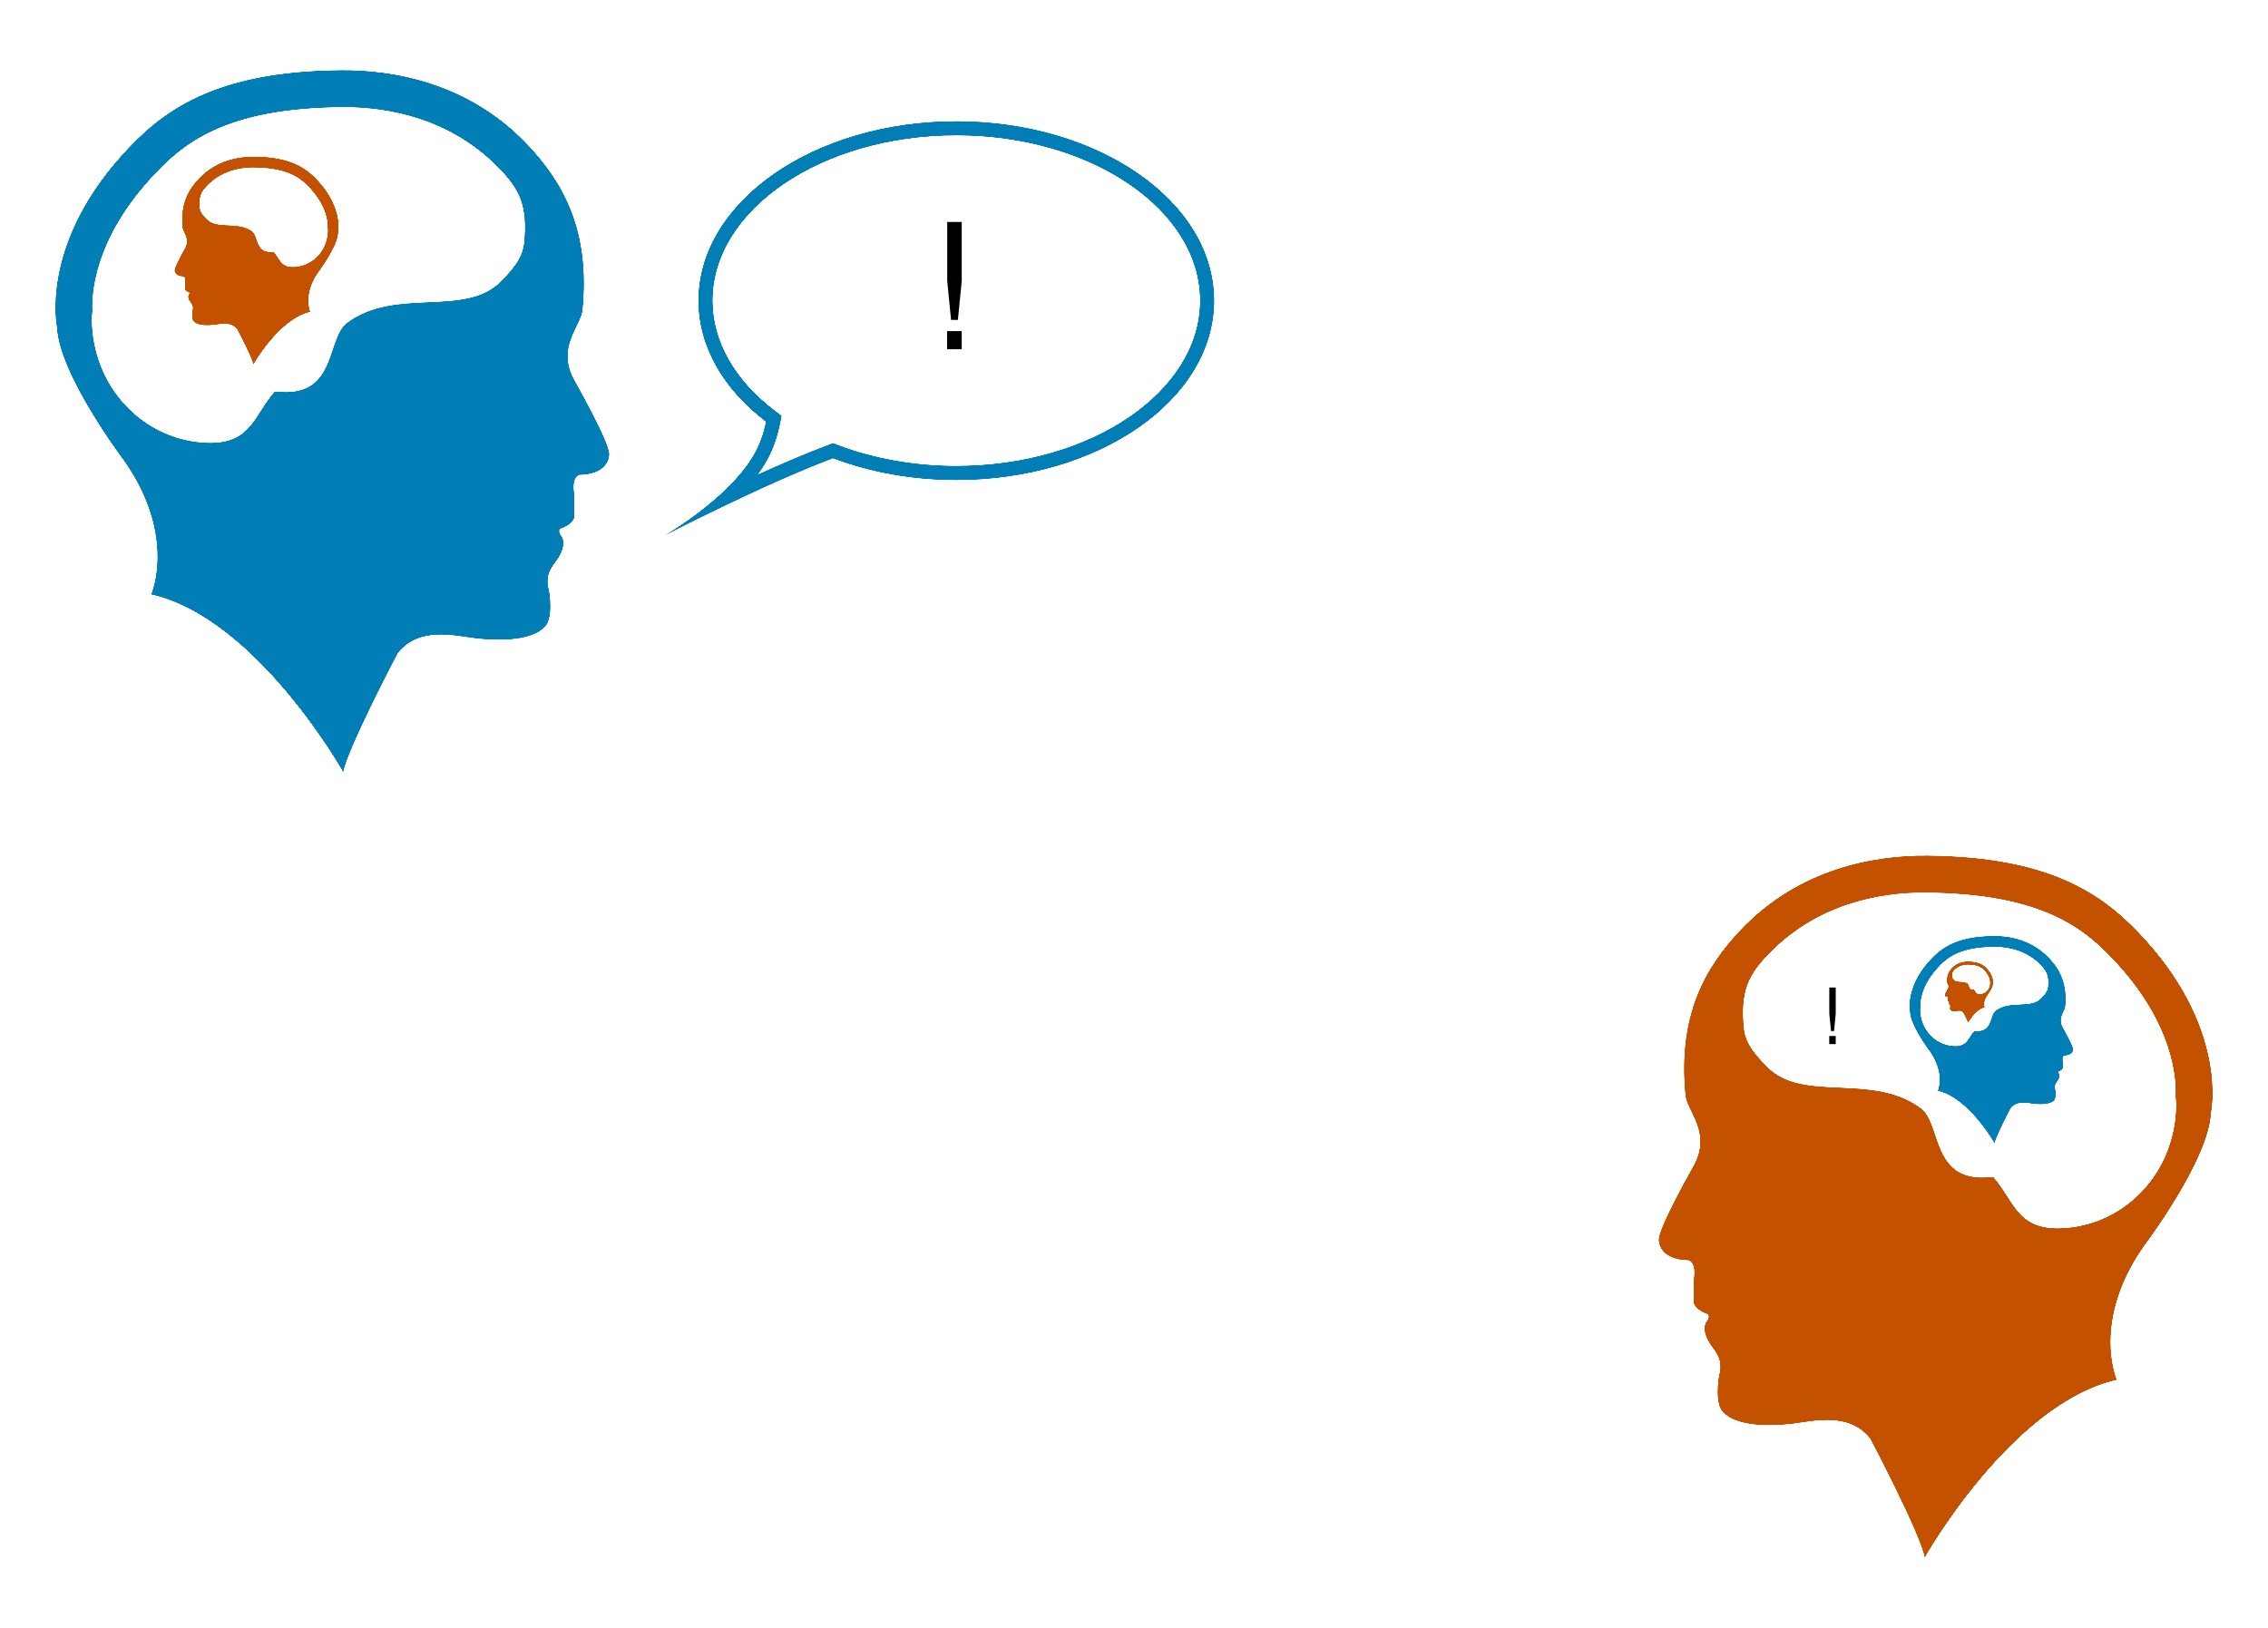
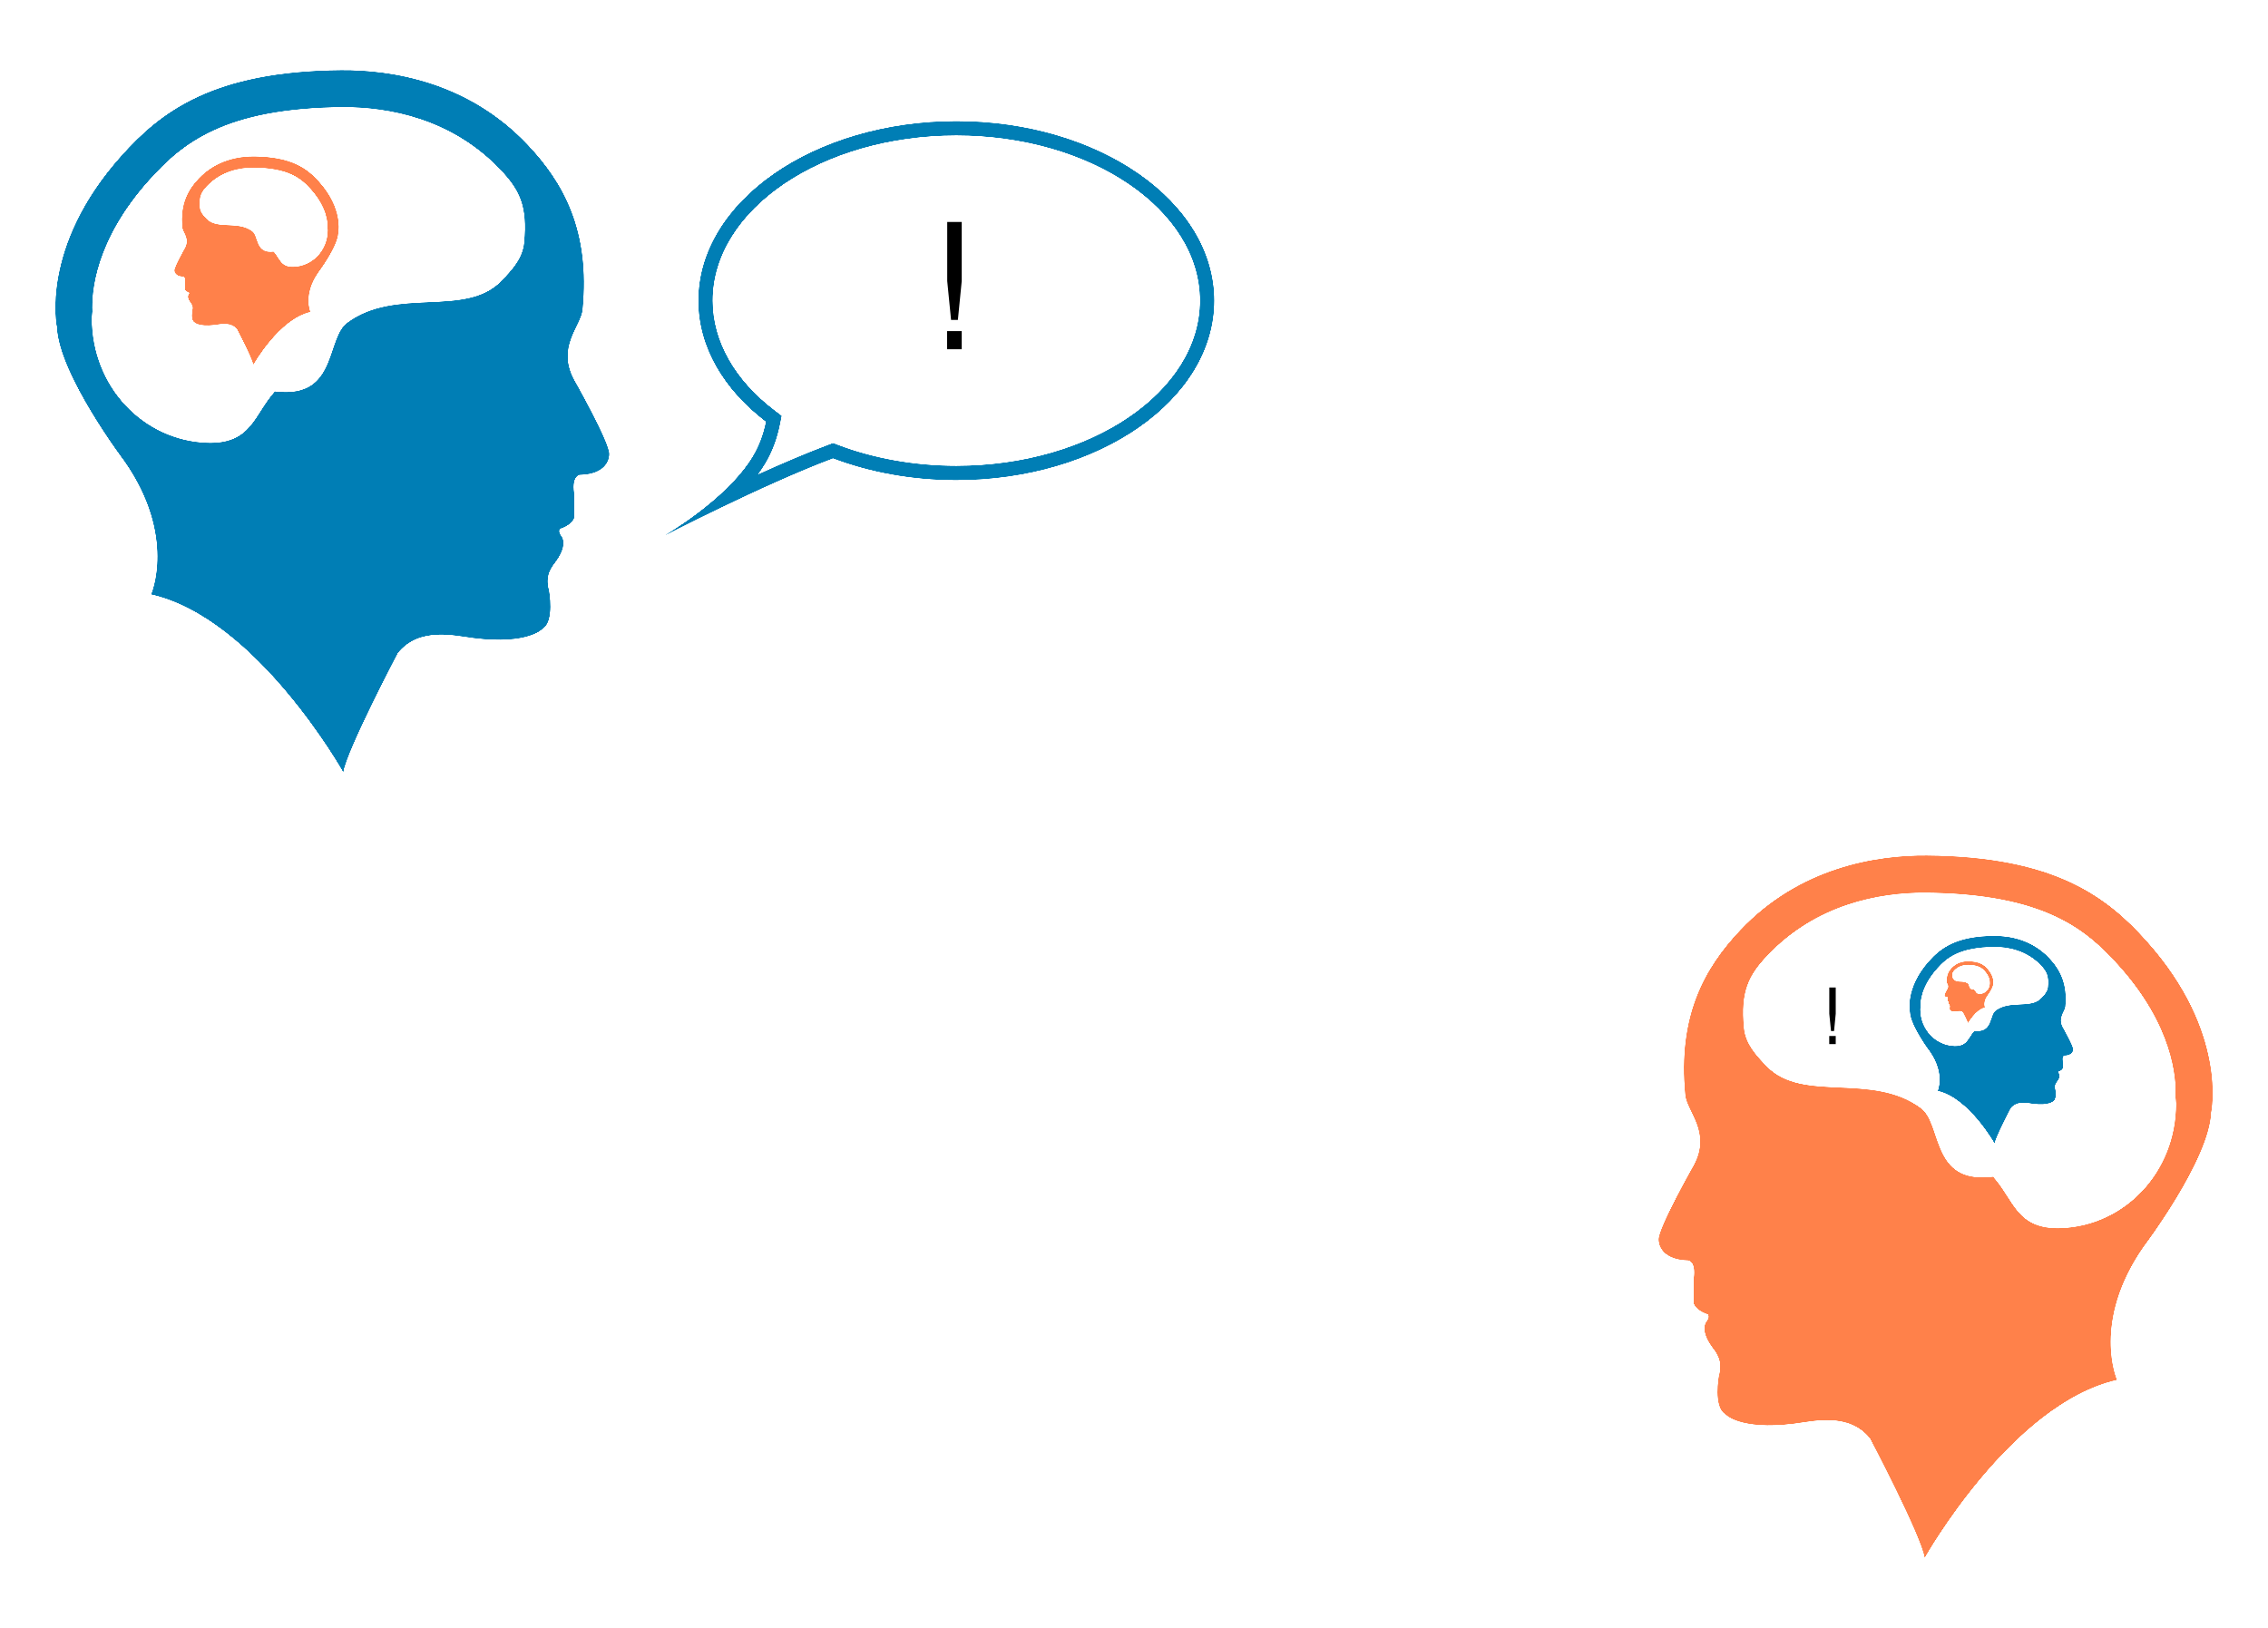
<svg xmlns="http://www.w3.org/2000/svg" width="654.469pt" height="469.861pt" viewBox="0 0 654.469 469.861" version="1.1" id="svg2">
  <defs id="defs4">
    <g id="g6">
      <symbol overflow="visible" id="glyph0-0" style="overflow:visible">
        <path style="stroke:none" d="" id="path9" />
      </symbol>
      <symbol overflow="visible" id="glyph0-1" style="overflow:visible">
        <path style="stroke:none" d="m 10.922,-10.688 c 0,-0.109 -0.094,-0.219 -0.219,-0.219 -0.203,0 -1.156,0.891 -1.641,1.766 -0.438,-1.125 -1.203,-1.781 -2.266,-1.781 -2.812,0 -5.828,3.609 -5.828,7.281 0,2.453 1.438,3.891 3.125,3.891 1.312,0 2.406,-1 2.922,-1.562 L 7.031,-1.281 6.094,2.422 5.875,3.328 C 5.656,4.062 5.281,4.062 4.109,4.094 c -0.266,0 -0.516,0 -0.516,0.469 0,0.172 0.141,0.25 0.328,0.25 0.344,0 0.781,-0.047 1.141,-0.047 l 2.516,0 c 0.375,0 0.797,0.047 1.172,0.047 0.141,0 0.438,0 0.438,-0.469 0,-0.25 -0.188,-0.25 -0.562,-0.25 -1.172,0 -1.234,-0.172 -1.234,-0.375 0,-0.125 0.016,-0.156 0.094,-0.469 z M 7.438,-2.953 C 7.312,-2.531 7.312,-2.484 6.969,-2 c -0.547,0.688 -1.641,1.75 -2.812,1.75 -1.016,0 -1.578,-0.922 -1.578,-2.375 0,-1.359 0.766,-4.141 1.234,-5.188 0.844,-1.734 2.016,-2.625 2.984,-2.625 1.625,0 1.953,2.031 1.953,2.234 0,0.031 -0.078,0.344 -0.094,0.391 z m 0,0" id="path12" />
      </symbol>
      <symbol overflow="visible" id="glyph0-2" style="overflow:visible">
        <path style="stroke:none" d="m 4.828,0.094 c 0,-1.438 -0.469,-2.5 -1.484,-2.5 -0.797,0 -1.188,0.641 -1.188,1.188 C 2.156,-0.672 2.531,0 3.375,0 3.688,0 3.969,-0.094 4.188,-0.328 4.234,-0.375 4.266,-0.375 4.281,-0.375 c 0.062,0 0.062,0.344 0.062,0.469 0,0.828 -0.156,2.438 -1.594,4.047 C 2.484,4.438 2.484,4.484 2.484,4.531 c 0,0.125 0.125,0.25 0.234,0.25 0.203,0 2.109,-1.828 2.109,-4.688 z m 0,0" id="path15" />
      </symbol>
      <symbol overflow="visible" id="glyph0-3" style="overflow:visible">
        <path style="stroke:none" d="M 8.375,-3.141 C 8.281,-2.75 8.234,-2.656 7.906,-2.281 6.891,-0.969 5.844,-0.5 5.078,-0.5 4.266,-0.5 3.5,-1.141 3.5,-2.844 3.5,-4.156 4.234,-6.938 4.781,-8.047 5.5,-9.438 6.609,-10.438 7.656,-10.438 c 1.641,0 1.953,2.031 1.953,2.188 l -0.062,0.344 z m 1.531,-6.156 c -0.312,-0.719 -1.016,-1.625 -2.25,-1.625 -2.703,0 -5.766,3.391 -5.766,7.078 C 1.891,-1.266 3.438,0 5.031,0 6.344,0 7.516,-1.047 7.953,-1.531 L 7.406,0.688 C 7.062,2.062 6.906,2.672 6.016,3.547 5,4.562 4.062,4.562 3.516,4.562 2.781,4.562 2.156,4.516 1.531,4.312 c 0.797,-0.219 1,-0.922 1,-1.188 0,-0.406 -0.297,-0.797 -0.844,-0.797 -0.594,0 -1.234,0.5 -1.234,1.312 C 0.453,4.656 1.469,5.062 3.562,5.062 6.766,5.062 8.422,3 8.75,1.656 L 11.5,-9.438 c 0.078,-0.297 0.078,-0.344 0.078,-0.406 0,-0.344 -0.281,-0.609 -0.656,-0.609 -0.594,0 -0.938,0.484 -1.016,1.156 z m 0,0" id="path18" />
      </symbol>
      <symbol overflow="visible" id="glyph1-0" style="overflow:visible">
        <path style="stroke:none" d="" id="path21" />
      </symbol>
      <symbol overflow="visible" id="glyph1-1" style="overflow:visible">
        <path style="stroke:none" d="M 3.516,-2.297 C 2.781,-1.078 2.094,-0.656 1.094,-0.594 0.875,-0.578 0.703,-0.578 0.703,-0.203 0.703,-0.078 0.812,0 0.953,0 1.328,0 2.25,-0.047 2.625,-0.047 3.219,-0.047 3.891,0 4.469,0 c 0.109,0 0.359,0 0.359,-0.391 0,-0.188 -0.156,-0.203 -0.281,-0.203 -0.484,-0.047 -0.875,-0.219 -0.875,-0.703 0,-0.297 0.125,-0.516 0.391,-0.969 L 5.641,-4.875 l 5.266,0 c 0.016,0.188 0.016,0.344 0.047,0.531 0.062,0.547 0.297,2.688 0.297,3.078 0,0.625 -1.047,0.672 -1.375,0.672 -0.234,0 -0.453,0 -0.453,0.359 C 9.422,0 9.609,0 9.734,0 10.078,0 10.5,-0.047 10.844,-0.047 l 1.172,0 C 13.281,-0.047 14.188,0 14.219,0 c 0.141,0 0.359,0 0.359,-0.391 0,-0.203 -0.188,-0.203 -0.484,-0.203 -1.141,0 -1.156,-0.188 -1.219,-0.812 L 11.609,-14.297 C 11.562,-14.703 11.484,-14.75 11.25,-14.75 c -0.203,0 -0.328,0.047 -0.516,0.359 z m 2.469,-3.172 4.156,-6.953 0.703,6.953 z m 0,0" id="path24" />
      </symbol>
      <symbol overflow="visible" id="glyph1-2" style="overflow:visible">
        <path style="stroke:none" d="m 7.562,-12.703 c 0.188,-0.766 0.266,-0.812 1.078,-0.812 l 2.672,0 c 2.344,0 2.344,1.984 2.344,2.172 0,1.672 -1.672,3.797 -4.406,3.797 l -2.969,0 z M 11.047,-7.375 c 2.25,-0.406 4.297,-1.984 4.297,-3.875 0,-1.625 -1.422,-2.859 -3.75,-2.859 l -6.641,0 c -0.391,0 -0.578,0 -0.578,0.391 0,0.203 0.188,0.203 0.5,0.203 1.266,0 1.266,0.172 1.266,0.406 0,0.031 0,0.156 -0.094,0.469 L 3.266,-1.531 c -0.188,0.719 -0.234,0.938 -1.672,0.938 -0.391,0 -0.609,0 -0.609,0.359 C 0.984,0 1.109,0 1.531,0 l 7.078,0 c 3.172,0 5.609,-2.391 5.609,-4.484 0,-1.688 -1.5,-2.719 -3.172,-2.891 z M 8.125,-0.594 l -2.797,0 c -0.281,0 -0.328,0 -0.453,-0.031 -0.234,-0.016 -0.25,-0.062 -0.25,-0.219 0,-0.141 0.047,-0.266 0.078,-0.453 L 6.156,-7.125 l 3.875,0 c 2.438,0 2.438,2.266 2.438,2.438 0,1.984 -1.797,4.094 -4.344,4.094 z m 0,0" id="path27" />
      </symbol>
      <symbol overflow="visible" id="glyph2-0" style="overflow:visible">
        <path style="stroke:none" d="" id="path30" />
      </symbol>
      <symbol overflow="visible" id="glyph2-1" style="overflow:visible">
        <path style="stroke:none" d="m 9.109,7.266 c 0,-0.031 0,-0.094 -0.094,-0.188 C 7.641,5.688 3.984,1.875 3.984,-7.406 c 0,-9.281 3.609,-13.062 5.062,-14.547 0,-0.031 0.062,-0.094 0.062,-0.188 0,-0.078 -0.094,-0.141 -0.219,-0.141 -0.328,0 -2.844,2.203 -4.312,5.469 -1.484,3.312 -1.906,6.516 -1.906,9.375 0,2.141 0.219,5.766 2,9.609 1.422,3.094 3.859,5.266 4.219,5.266 0.156,0 0.219,-0.062 0.219,-0.172 z m 0,0" id="path33" />
      </symbol>
      <symbol overflow="visible" id="glyph2-2" style="overflow:visible">
        <path style="stroke:none" d="m 7.828,-7.406 c 0,-2.141 -0.219,-5.766 -2,-9.609 -1.422,-3.094 -3.859,-5.266 -4.219,-5.266 -0.094,0 -0.219,0.031 -0.219,0.172 0,0.062 0.031,0.094 0.062,0.156 1.438,1.484 5.062,5.266 5.062,14.516 0,9.281 -3.594,13.062 -5.062,14.547 -0.031,0.062 -0.062,0.094 -0.062,0.156 0,0.141 0.125,0.172 0.219,0.172 0.328,0 2.859,-2.203 4.312,-5.469 1.484,-3.312 1.906,-6.516 1.906,-9.375 z m 0,0" id="path36" />
      </symbol>
      <symbol overflow="visible" id="glyph2-3" style="overflow:visible">
        <path style="stroke:none" d="m 19.125,-9.547 c 0.453,0 0.891,0 0.891,-0.516 0,-0.531 -0.5,-0.531 -1,-0.531 l -16.641,0 c -0.5,0 -1,0 -1,0.531 0,0.516 0.438,0.516 0.891,0.516 z M 19.016,-4.25 c 0.5,0 1,0 1,-0.547 0,-0.5 -0.438,-0.5 -0.891,-0.5 l -16.859,0 c -0.453,0 -0.891,0 -0.891,0.5 0,0.547 0.5,0.547 1,0.547 z m 0,0" id="path39" />
      </symbol>
      <symbol overflow="visible" id="glyph3-0" style="overflow:visible">
        <path style="stroke:none" d="" id="path42" />
      </symbol>
      <symbol overflow="visible" id="glyph3-1" style="overflow:visible">
        <path style="stroke:none" d="m 10.5,-13.156 0,1.281 c 1.844,0 2.047,0 2.047,1.172 l 0,5.828 c 0,2.25 -1.328,4.078 -3.656,4.078 -2.234,0 -2.344,-0.75 -2.344,-2.391 l 0,-10.203 -5.297,0.234 0,1.281 c 1.844,0 2.047,0 2.047,1.172 l 0,7.047 c 0,2.969 2,3.828 5.188,3.828 0.703,0 2.906,0 4.188,-2.406 l 0.031,0 0,2.406 L 17.844,0 l 0,-1.281 c -1.844,0 -2.047,0 -2.047,-1.156 l 0,-10.953 z m 0,0" id="path45" />
      </symbol>
      <symbol overflow="visible" id="glyph3-2" style="overflow:visible">
        <path style="stroke:none" d="m 14.719,-11.281 c 0.188,-0.406 0.312,-0.656 2.203,-0.656 l 0,-1.266 c -1,0.047 -1.125,0.047 -2.344,0.047 -0.797,0 -0.859,0 -2.562,-0.047 l 0,1.266 c 0.031,0 1.438,0 1.438,0.391 0,0.094 -0.094,0.266 -0.125,0.359 l -3.484,7.5 -3.797,-8.25 1.625,0 0,-1.266 c -0.703,0.047 -2.734,0.047 -3.562,0.047 -0.859,0 -2.625,0 -3.391,-0.047 l 0,1.266 1.906,0 L 8.125,0 C 7.969,0.359 7.562,1.219 7.406,1.578 6.781,2.922 5.828,4.969 3.75,4.969 c -0.125,0 -0.484,0 -0.812,-0.172 C 3,4.766 3.891,4.406 3.891,3.266 c 0,-0.969 -0.703,-1.594 -1.594,-1.594 -0.922,0 -1.641,0.625 -1.641,1.625 0,1.406 1.312,2.656 3.094,2.656 2.438,0 4.047,-2.203 4.641,-3.516 z m 0,0" id="path48" />
      </symbol>
      <symbol overflow="visible" id="glyph4-0" style="overflow:visible">
        <path style="stroke:none" d="" id="path51" />
      </symbol>
      <symbol overflow="visible" id="glyph4-1" style="overflow:visible">
        <path style="stroke:none" d="m 3.938,-17.688 c 0,-0.453 0,-0.891 -0.5,-0.891 -0.484,0 -0.484,0.438 -0.484,0.891 l 0,22.984 c 0,0.453 0,0.891 0.484,0.891 0.5,0 0.5,-0.438 0.5,-0.891 z m 0,0" id="path54" />
      </symbol>
    </g>
    <clipPath id="clip1">
      <path d="m 264,326 8,0 0,30.105 -8,0 z m 0,0" id="path57" />
    </clipPath>
    <clipPath id="clip2">
      <path d="m 309,326 7,0 0,30.105 -7,0 z m 0,0" id="path60" />
    </clipPath>
    <filter style="color-interpolation-filters:sRGB" id="filter4267">
      <feColorMatrix type="hueRotate" values="180" result="color1" id="feColorMatrix4269" />
      <feColorMatrix values="-1 0 0 0 1 0 -1 0 0 1 0 0 -1 0 1 -0.21 -0.72 -0.07 2 0 " result="color2" id="feColorMatrix4271" />
    </filter>
    <filter style="color-interpolation-filters:sRGB" id="filter4273">
      <feColorMatrix type="hueRotate" values="180" result="color1" id="feColorMatrix4275" />
      <feColorMatrix values="-1 0 0 0 1 0 -1 0 0 1 0 0 -1 0 1 -0.21 -0.72 -0.07 2 0 " result="color2" id="feColorMatrix4277" />
    </filter>
    <filter style="color-interpolation-filters:sRGB" id="filter4279">
      <feColorMatrix type="hueRotate" values="180" result="color1" id="feColorMatrix4281" />
      <feColorMatrix values="-1 0 0 0 1 0 -1 0 0 1 0 0 -1 0 1 -0.21 -0.72 -0.07 2 0 " result="color2" id="feColorMatrix4283" />
    </filter>
    <filter style="color-interpolation-filters:sRGB" id="filter4285">
      <feColorMatrix type="hueRotate" values="180" result="color1" id="feColorMatrix4287" />
      <feColorMatrix values="-1 0 0 0 1 0 -1 0 0 1 0 0 -1 0 1 -0.21 -0.72 -0.07 2 0 " result="color2" id="feColorMatrix4289" />
    </filter>
    <filter style="color-interpolation-filters:sRGB" id="filter4291">
      <feColorMatrix type="hueRotate" values="180" result="color1" id="feColorMatrix4293" />
      <feColorMatrix values="-1 0 0 0 1 0 -1 0 0 1 0 0 -1 0 1 -0.21 -0.72 -0.07 2 0 " result="color2" id="feColorMatrix4295" />
    </filter>
    <filter style="color-interpolation-filters:sRGB" id="filter4297">
      <feColorMatrix type="hueRotate" values="180" result="color1" id="feColorMatrix4299" />
      <feColorMatrix values="-1 0 0 0 1 0 -1 0 0 1 0 0 -1 0 1 -0.21 -0.72 -0.07 2 0 " result="color2" id="feColorMatrix4301" />
    </filter>
    <filter style="color-interpolation-filters:sRGB" id="filter4303">
      <feColorMatrix type="hueRotate" values="180" result="color1" id="feColorMatrix4305" />
      <feColorMatrix values="-1 0 0 0 1 0 -1 0 0 1 0 0 -1 0 1 -0.21 -0.72 -0.07 2 0 " result="color2" id="feColorMatrix4307" />
    </filter>
    <filter style="color-interpolation-filters:sRGB" id="filter4309">
      <feColorMatrix type="hueRotate" values="180" result="color1" id="feColorMatrix4311" />
      <feColorMatrix values="-1 0 0 0 1 0 -1 0 0 1 0 0 -1 0 1 -0.21 -0.72 -0.07 2 0 " result="color2" id="feColorMatrix4313" />
    </filter>
    <filter style="color-interpolation-filters:sRGB" id="filter4315">
      <feColorMatrix type="hueRotate" values="180" result="color1" id="feColorMatrix4317" />
      <feColorMatrix values="-1 0 0 0 1 0 -1 0 0 1 0 0 -1 0 1 -0.21 -0.72 -0.07 2 0 " result="color2" id="feColorMatrix4319" />
    </filter>
    <filter style="color-interpolation-filters:sRGB" id="filter4321">
      <feColorMatrix type="hueRotate" values="180" result="color1" id="feColorMatrix4323" />
      <feColorMatrix values="-1 0 0 0 1 0 -1 0 0 1 0 0 -1 0 1 -0.21 -0.72 -0.07 2 0 " result="color2" id="feColorMatrix4325" />
    </filter>
    <filter style="color-interpolation-filters:sRGB" id="filter4315-4">
      <feColorMatrix type="hueRotate" values="180" result="color1" id="feColorMatrix4317-9" />
      <feColorMatrix values="-1 0 0 0 1 0 -1 0 0 1 0 0 -1 0 1 -0.21 -0.72 -0.07 2 0 " result="color2" id="feColorMatrix4319-0" />
    </filter>
    <filter style="color-interpolation-filters:sRGB" id="filter4315-7">
      <feColorMatrix type="hueRotate" values="180" result="color1" id="feColorMatrix4317-95" />
      <feColorMatrix values="-1 0 0 0 1 0 -1 0 0 1 0 0 -1 0 1 -0.21 -0.72 -0.07 2 0 " result="color2" id="feColorMatrix4319-8" />
    </filter>
    <filter style="color-interpolation-filters:sRGB" id="filter4309-6">
      <feColorMatrix type="hueRotate" values="180" result="color1" id="feColorMatrix4311-3" />
      <feColorMatrix values="-1 0 0 0 1 0 -1 0 0 1 0 0 -1 0 1 -0.21 -0.72 -0.07 2 0 " result="color2" id="feColorMatrix4313-5" />
    </filter>
    <filter style="color-interpolation-filters:sRGB" id="filter4315-7-8">
      <feColorMatrix type="hueRotate" values="180" result="color1" id="feColorMatrix4317-95-8" />
      <feColorMatrix values="-1 0 0 0 1 0 -1 0 0 1 0 0 -1 0 1 -0.21 -0.72 -0.07 2 0 " result="color2" id="feColorMatrix4319-8-7" />
    </filter>
  </defs>
  <g transform="matrix(1.859646,0,0,1.859646,191.0228,34.96581)" id="g3" style="fill:#0fc8ff;fill-opacity:1;filter:url(#filter4303)">
    <path d="m 45.673,0 c 22.108,0 40.03,12.475 40.03,27.862 0,15.387 -17.922,27.862 -40.03,27.862 -6.931,0 -13.449,-1.227 -19.134,-3.384 C 15.319,56.564 0,64.542 0,64.542 c 0,0 9.989,-5.655 14.107,-12.521 1.052,-1.755 1.668,-3.595 2.021,-5.362 C 9.618,41.704 5.643,35.106 5.643,27.862 5.643,12.475 23.565,0 45.673,0 m 0,2.22 c -20.849,0 -37.811,11.503 -37.811,25.643 0,6.266 3.413,12.314 9.61,17.03 l 1.104,0.841 -0.271,1.36 c -0.445,2.23 -1.217,4.272 -2.294,6.069 -0.341,0.567 -0.717,1.127 -1.12,1.674 3.625,-1.646 7.421,-3.276 10.866,-4.573 l 0.785,-0.296 0.785,0.298 c 5.584,2.119 11.928,3.239 18.346,3.239 20.849,0 37.811,-11.503 37.811,-25.643 C 83.484,13.722 66.522,2.22 45.673,2.22 l 0,0 z" id="path5" style="fill:#0fc8ff;fill-opacity:1" />
  </g>
  <g transform="matrix(-1.12,0,0,1.12,197.2152,20.26307)" id="anne" style="fill:#0fc8ff;fill-opacity:1;filter:url(#filter4309)">
    <g id="g5" style="fill:#0fc8ff;fill-opacity:1">
      <path d="M 144.797,22.048 C 134.671,10.744 121.269,0.246 88.175,0.002 75.245,-0.099 55.509,2.955 40.153,19.198 30.861,29.014 24.001,41.396 25.968,61.655 c 0.423,4.396 6.695,9.478 2.281,17.973 0,0 -9.466,16.66 -9.14,19.437 0,0 -0.17,5.072 7.675,5.23 0,0 1.958,0.249 1.397,4.573 l -0.088,6.296 c 0,0 0.243,1.888 3.678,3.021 0,0 0.648,0.645 -0.323,1.887 0,0 -1.815,2.016 1.297,6.369 1.154,1.596 3.017,3.6 1.875,7.673 0,0 -1.464,7.929 1.635,9.804 0,0 3.529,4.189 17.726,2.441 4.957,-0.608 14.136,-3.008 19.604,3.849 0,0 13.064,24.825 14.054,30.708 0,0 22.311,-39.689 49.505,-45.821 0,0 -6.619,-14.949 6.868,-34.312 0,0 16.897,-22.295 17.403,-34.556 0.006,-0.008 4.469,-20.653 -16.618,-44.179 z m -22.085,73.99 c -11.49,0.383 -12.068,-7.283 -17.458,-13.25 -0.791,0.055 -1.553,0.131 -2.362,0.155 C 89.405,83.33 91.886,69.007 86.631,65.104 74.029,55.739 56.264,63.874 46.99,54.402 43.997,51.348 41.437,48.441 41.044,44.489 40.094,34.911 42.314,30.758 47.06,25.74 59.745,12.333 76.079,9.517 87.566,9.517 c 30.908,0.225 41.687,9.454 50.145,18.879 13.926,15.552 14.79,28.951 14.577,33.783 0.024,0.587 0.146,1.142 0.146,1.742 0.006,17.725 -13.311,31.556 -29.722,32.117 z" id="path7" style="fill:#0fc8ff;fill-opacity:1" />
    </g>
  </g>
-   <g transform="matrix(1.12,0,0,1.12,457.2533,246.9729)" id="bob" style="fill:#ff8d21;fill-opacity:1;filter:url(#filter4315)">
-     <g id="g5-1" style="fill:#ff8d21;fill-opacity:1">
-       <path d="M 144.797,22.048 C 134.671,10.744 121.269,0.246 88.175,0.002 75.245,-0.099 55.509,2.955 40.153,19.198 30.861,29.014 24.001,41.396 25.968,61.655 c 0.423,4.396 6.695,9.478 2.281,17.973 0,0 -9.466,16.66 -9.14,19.437 0,0 -0.17,5.072 7.675,5.23 0,0 1.958,0.249 1.397,4.573 l -0.088,6.296 c 0,0 0.243,1.888 3.678,3.021 0,0 0.648,0.645 -0.323,1.887 0,0 -1.815,2.016 1.297,6.369 1.154,1.596 3.017,3.6 1.875,7.673 0,0 -1.464,7.929 1.635,9.804 0,0 3.529,4.189 17.726,2.441 4.957,-0.608 14.136,-3.008 19.604,3.849 0,0 13.064,24.825 14.054,30.708 0,0 22.311,-39.689 49.505,-45.821 0,0 -6.619,-14.949 6.868,-34.312 0,0 16.897,-22.295 17.403,-34.556 0.006,-0.008 4.469,-20.653 -16.618,-44.179 z m -22.085,73.99 c -11.49,0.383 -12.068,-7.283 -17.458,-13.25 -0.791,0.055 -1.553,0.131 -2.362,0.155 C 89.405,83.33 91.886,69.007 86.631,65.104 74.029,55.739 56.264,63.874 46.99,54.402 43.997,51.348 41.437,48.441 41.044,44.489 40.094,34.911 42.314,30.758 47.06,25.74 59.745,12.333 76.079,9.517 87.566,9.517 c 30.908,0.225 41.687,9.454 50.145,18.879 13.926,15.552 14.79,28.951 14.577,33.783 0.024,0.587 0.146,1.142 0.146,1.742 0.006,17.725 -13.311,31.556 -29.722,32.117 z" id="path7-9" style="fill:#ff8d21;fill-opacity:1" />
+   <g transform="matrix(1.12,0,0,1.12,457.2533,246.9729)" id="bob" style="fill:#f03700;fill-opacity:1;filter:url(#filter4315)">
+     <g id="g5-1" style="fill:#f03700;fill-opacity:1">
+       <path d="M 144.797,22.048 C 134.671,10.744 121.269,0.246 88.175,0.002 75.245,-0.099 55.509,2.955 40.153,19.198 30.861,29.014 24.001,41.396 25.968,61.655 c 0.423,4.396 6.695,9.478 2.281,17.973 0,0 -9.466,16.66 -9.14,19.437 0,0 -0.17,5.072 7.675,5.23 0,0 1.958,0.249 1.397,4.573 l -0.088,6.296 c 0,0 0.243,1.888 3.678,3.021 0,0 0.648,0.645 -0.323,1.887 0,0 -1.815,2.016 1.297,6.369 1.154,1.596 3.017,3.6 1.875,7.673 0,0 -1.464,7.929 1.635,9.804 0,0 3.529,4.189 17.726,2.441 4.957,-0.608 14.136,-3.008 19.604,3.849 0,0 13.064,24.825 14.054,30.708 0,0 22.311,-39.689 49.505,-45.821 0,0 -6.619,-14.949 6.868,-34.312 0,0 16.897,-22.295 17.403,-34.556 0.006,-0.008 4.469,-20.653 -16.618,-44.179 z m -22.085,73.99 c -11.49,0.383 -12.068,-7.283 -17.458,-13.25 -0.791,0.055 -1.553,0.131 -2.362,0.155 C 89.405,83.33 91.886,69.007 86.631,65.104 74.029,55.739 56.264,63.874 46.99,54.402 43.997,51.348 41.437,48.441 41.044,44.489 40.094,34.911 42.314,30.758 47.06,25.74 59.745,12.333 76.079,9.517 87.566,9.517 c 30.908,0.225 41.687,9.454 50.145,18.879 13.926,15.552 14.79,28.951 14.577,33.783 0.024,0.587 0.146,1.142 0.146,1.742 0.006,17.725 -13.311,31.556 -29.722,32.117 z" id="path7-9" style="fill:#f03700;fill-opacity:1" />
    </g>
  </g>
-   <g transform="matrix(0.3318299,0,0,0.3318299,44.03103,45.19227)" id="bob-5" style="fill:#ff8d21;fill-opacity:1;filter:url(#filter4315-7)">
-     <g id="g5-1-2" style="fill:#ff8d21;fill-opacity:1">
-       <path d="M 144.797,22.048 C 134.671,10.744 121.269,0.246 88.175,0.002 75.245,-0.099 55.509,2.955 40.153,19.198 30.861,29.014 24.001,41.396 25.968,61.655 c 0.423,4.396 6.695,9.478 2.281,17.973 0,0 -9.466,16.66 -9.14,19.437 0,0 -0.17,5.072 7.675,5.23 0,0 1.958,0.249 1.397,4.573 l -0.088,6.296 c 0,0 0.243,1.888 3.678,3.021 0,0 0.648,0.645 -0.323,1.887 0,0 -1.815,2.016 1.297,6.369 1.154,1.596 3.017,3.6 1.875,7.673 0,0 -1.464,7.929 1.635,9.804 0,0 3.529,4.189 17.726,2.441 4.957,-0.608 14.136,-3.008 19.604,3.849 0,0 13.064,24.825 14.054,30.708 0,0 22.311,-39.689 49.505,-45.821 0,0 -6.619,-14.949 6.868,-34.312 0,0 16.897,-22.295 17.403,-34.556 0.006,-0.008 4.469,-20.653 -16.618,-44.179 z m -22.085,73.99 c -11.49,0.383 -12.068,-7.283 -17.458,-13.25 -0.791,0.055 -1.553,0.131 -2.362,0.155 C 89.405,83.33 91.886,69.007 86.631,65.104 74.029,55.739 56.264,63.874 46.99,54.402 43.997,51.348 41.437,48.441 41.044,44.489 40.094,34.911 42.314,30.758 47.06,25.74 59.745,12.333 76.079,9.517 87.566,9.517 c 30.908,0.225 41.687,9.454 50.145,18.879 13.926,15.552 14.79,28.951 14.577,33.783 0.024,0.587 0.146,1.142 0.146,1.742 0.006,17.725 -13.311,31.556 -29.722,32.117 z" id="path7-9-5" style="fill:#ff8d21;fill-opacity:1" />
+   <g transform="matrix(0.3318299,0,0,0.3318299,44.03103,45.19227)" id="bob-5" style="fill:#f03700;fill-opacity:1;filter:url(#filter4315-7)">
+     <g id="g5-1-2" style="fill:#f03700;fill-opacity:1">
+       <path d="M 144.797,22.048 C 134.671,10.744 121.269,0.246 88.175,0.002 75.245,-0.099 55.509,2.955 40.153,19.198 30.861,29.014 24.001,41.396 25.968,61.655 c 0.423,4.396 6.695,9.478 2.281,17.973 0,0 -9.466,16.66 -9.14,19.437 0,0 -0.17,5.072 7.675,5.23 0,0 1.958,0.249 1.397,4.573 l -0.088,6.296 c 0,0 0.243,1.888 3.678,3.021 0,0 0.648,0.645 -0.323,1.887 0,0 -1.815,2.016 1.297,6.369 1.154,1.596 3.017,3.6 1.875,7.673 0,0 -1.464,7.929 1.635,9.804 0,0 3.529,4.189 17.726,2.441 4.957,-0.608 14.136,-3.008 19.604,3.849 0,0 13.064,24.825 14.054,30.708 0,0 22.311,-39.689 49.505,-45.821 0,0 -6.619,-14.949 6.868,-34.312 0,0 16.897,-22.295 17.403,-34.556 0.006,-0.008 4.469,-20.653 -16.618,-44.179 z m -22.085,73.99 c -11.49,0.383 -12.068,-7.283 -17.458,-13.25 -0.791,0.055 -1.553,0.131 -2.362,0.155 C 89.405,83.33 91.886,69.007 86.631,65.104 74.029,55.739 56.264,63.874 46.99,54.402 43.997,51.348 41.437,48.441 41.044,44.489 40.094,34.911 42.314,30.758 47.06,25.74 59.745,12.333 76.079,9.517 87.566,9.517 c 30.908,0.225 41.687,9.454 50.145,18.879 13.926,15.552 14.79,28.951 14.577,33.783 0.024,0.587 0.146,1.142 0.146,1.742 0.006,17.725 -13.311,31.556 -29.722,32.117 z" id="path7-9-5" style="fill:#f03700;fill-opacity:1" />
    </g>
  </g>
  <g transform="matrix(-0.3309604,0,0,0.3309604,604.5702,270.1564)" id="anne-3" style="fill:#0fc8ff;fill-opacity:1;filter:url(#filter4309-6)">
    <g id="g5-8" style="fill:#0fc8ff;fill-opacity:1">
      <path d="M 144.797,22.048 C 134.671,10.744 121.269,0.246 88.175,0.002 75.245,-0.099 55.509,2.955 40.153,19.198 30.861,29.014 24.001,41.396 25.968,61.655 c 0.423,4.396 6.695,9.478 2.281,17.973 0,0 -9.466,16.66 -9.14,19.437 0,0 -0.17,5.072 7.675,5.23 0,0 1.958,0.249 1.397,4.573 l -0.088,6.296 c 0,0 0.243,1.888 3.678,3.021 0,0 0.648,0.645 -0.323,1.887 0,0 -1.815,2.016 1.297,6.369 1.154,1.596 3.017,3.6 1.875,7.673 0,0 -1.464,7.929 1.635,9.804 0,0 3.529,4.189 17.726,2.441 4.957,-0.608 14.136,-3.008 19.604,3.849 0,0 13.064,24.825 14.054,30.708 0,0 22.311,-39.689 49.505,-45.821 0,0 -6.619,-14.949 6.868,-34.312 0,0 16.897,-22.295 17.403,-34.556 0.006,-0.008 4.469,-20.653 -16.618,-44.179 z m -22.085,73.99 c -11.49,0.383 -12.068,-7.283 -17.458,-13.25 -0.791,0.055 -1.553,0.131 -2.362,0.155 C 89.405,83.33 91.886,69.007 86.631,65.104 74.029,55.739 56.264,63.874 46.99,54.402 43.997,51.348 41.437,48.441 41.044,44.489 40.094,34.911 42.314,30.758 47.06,25.74 59.745,12.333 76.079,9.517 87.566,9.517 c 30.908,0.225 41.687,9.454 50.145,18.879 13.926,15.552 14.79,28.951 14.577,33.783 0.024,0.587 0.146,1.142 0.146,1.742 0.006,17.725 -13.311,31.556 -29.722,32.117 z" id="path7-8" style="fill:#0fc8ff;fill-opacity:1" />
    </g>
  </g>
-   <g transform="matrix(0.09805584,0,0,0.09805584,559.3043,277.523)" id="bob-5-2" style="fill:#ff8d21;fill-opacity:1;filter:url(#filter4315-7-8)">
-     <g id="g5-1-2-7" style="fill:#ff8d21;fill-opacity:1">
-       <path d="M 144.797,22.048 C 134.671,10.744 121.269,0.246 88.175,0.002 75.245,-0.099 55.509,2.955 40.153,19.198 30.861,29.014 24.001,41.396 25.968,61.655 c 0.423,4.396 6.695,9.478 2.281,17.973 0,0 -9.466,16.66 -9.14,19.437 0,0 -0.17,5.072 7.675,5.23 0,0 1.958,0.249 1.397,4.573 l -0.088,6.296 c 0,0 0.243,1.888 3.678,3.021 0,0 0.648,0.645 -0.323,1.887 0,0 -1.815,2.016 1.297,6.369 1.154,1.596 3.017,3.6 1.875,7.673 0,0 -1.464,7.929 1.635,9.804 0,0 3.529,4.189 17.726,2.441 4.957,-0.608 14.136,-3.008 19.604,3.849 0,0 13.064,24.825 14.054,30.708 0,0 22.311,-39.689 49.505,-45.821 0,0 -6.619,-14.949 6.868,-34.312 0,0 16.897,-22.295 17.403,-34.556 0.006,-0.008 4.469,-20.653 -16.618,-44.179 z m -22.085,73.99 c -11.49,0.383 -12.068,-7.283 -17.458,-13.25 -0.791,0.055 -1.553,0.131 -2.362,0.155 C 89.405,83.33 91.886,69.007 86.631,65.104 74.029,55.739 56.264,63.874 46.99,54.402 43.997,51.348 41.437,48.441 41.044,44.489 40.094,34.911 42.314,30.758 47.06,25.74 59.745,12.333 76.079,9.517 87.566,9.517 c 30.908,0.225 41.687,9.454 50.145,18.879 13.926,15.552 14.79,28.951 14.577,33.783 0.024,0.587 0.146,1.142 0.146,1.742 0.006,17.725 -13.311,31.556 -29.722,32.117 z" id="path7-9-5-6" style="fill:#ff8d21;fill-opacity:1" />
+   <g transform="matrix(0.09805584,0,0,0.09805584,559.3043,277.523)" id="bob-5-2" style="fill:#f03700;fill-opacity:1;filter:url(#filter4315-7-8)">
+     <g id="g5-1-2-7" style="fill:#f03700;fill-opacity:1">
+       <path d="M 144.797,22.048 C 134.671,10.744 121.269,0.246 88.175,0.002 75.245,-0.099 55.509,2.955 40.153,19.198 30.861,29.014 24.001,41.396 25.968,61.655 c 0.423,4.396 6.695,9.478 2.281,17.973 0,0 -9.466,16.66 -9.14,19.437 0,0 -0.17,5.072 7.675,5.23 0,0 1.958,0.249 1.397,4.573 l -0.088,6.296 c 0,0 0.243,1.888 3.678,3.021 0,0 0.648,0.645 -0.323,1.887 0,0 -1.815,2.016 1.297,6.369 1.154,1.596 3.017,3.6 1.875,7.673 0,0 -1.464,7.929 1.635,9.804 0,0 3.529,4.189 17.726,2.441 4.957,-0.608 14.136,-3.008 19.604,3.849 0,0 13.064,24.825 14.054,30.708 0,0 22.311,-39.689 49.505,-45.821 0,0 -6.619,-14.949 6.868,-34.312 0,0 16.897,-22.295 17.403,-34.556 0.006,-0.008 4.469,-20.653 -16.618,-44.179 z m -22.085,73.99 c -11.49,0.383 -12.068,-7.283 -17.458,-13.25 -0.791,0.055 -1.553,0.131 -2.362,0.155 C 89.405,83.33 91.886,69.007 86.631,65.104 74.029,55.739 56.264,63.874 46.99,54.402 43.997,51.348 41.437,48.441 41.044,44.489 40.094,34.911 42.314,30.758 47.06,25.74 59.745,12.333 76.079,9.517 87.566,9.517 c 30.908,0.225 41.687,9.454 50.145,18.879 13.926,15.552 14.79,28.951 14.577,33.783 0.024,0.587 0.146,1.142 0.146,1.742 0.006,17.725 -13.311,31.556 -29.722,32.117 z" id="path7-9-5-6" style="fill:#f03700;fill-opacity:1" />
    </g>
  </g>
  <text xml:space="preserve" style="font-style:normal;font-variant:normal;font-weight:normal;font-stretch:normal;font-size:50.4px;line-height:125%;font-family:Helvetica;-inkscape-font-specification:'Helvetica, Normal';text-align:start;letter-spacing:0px;word-spacing:0px;writing-mode:lr-tb;text-anchor:start;fill:black;fill-opacity:1;stroke:none;stroke-width:1px;stroke-linecap:butt;stroke-linejoin:miter;stroke-opacity:1" x="267.038" y="100.814" id="text4482">
    <tspan id="tspan4484" x="267.038" y="100.814">!</tspan>
  </text>
  <text xml:space="preserve" style="font-style:normal;font-variant:normal;font-weight:normal;font-stretch:normal;font-size:22.4px;line-height:125%;font-family:Helvetica;-inkscape-font-specification:'Helvetica, Normal';text-align:start;letter-spacing:0px;word-spacing:0px;writing-mode:lr-tb;text-anchor:start;fill:black;fill-opacity:1;stroke:none;stroke-width:1px;stroke-linecap:butt;stroke-linejoin:miter;stroke-opacity:1" x="525.073" y="301.364" id="text4482-7">
    <tspan id="tspan4484-3" x="525.073" y="301.364">!</tspan>
  </text>
</svg>
